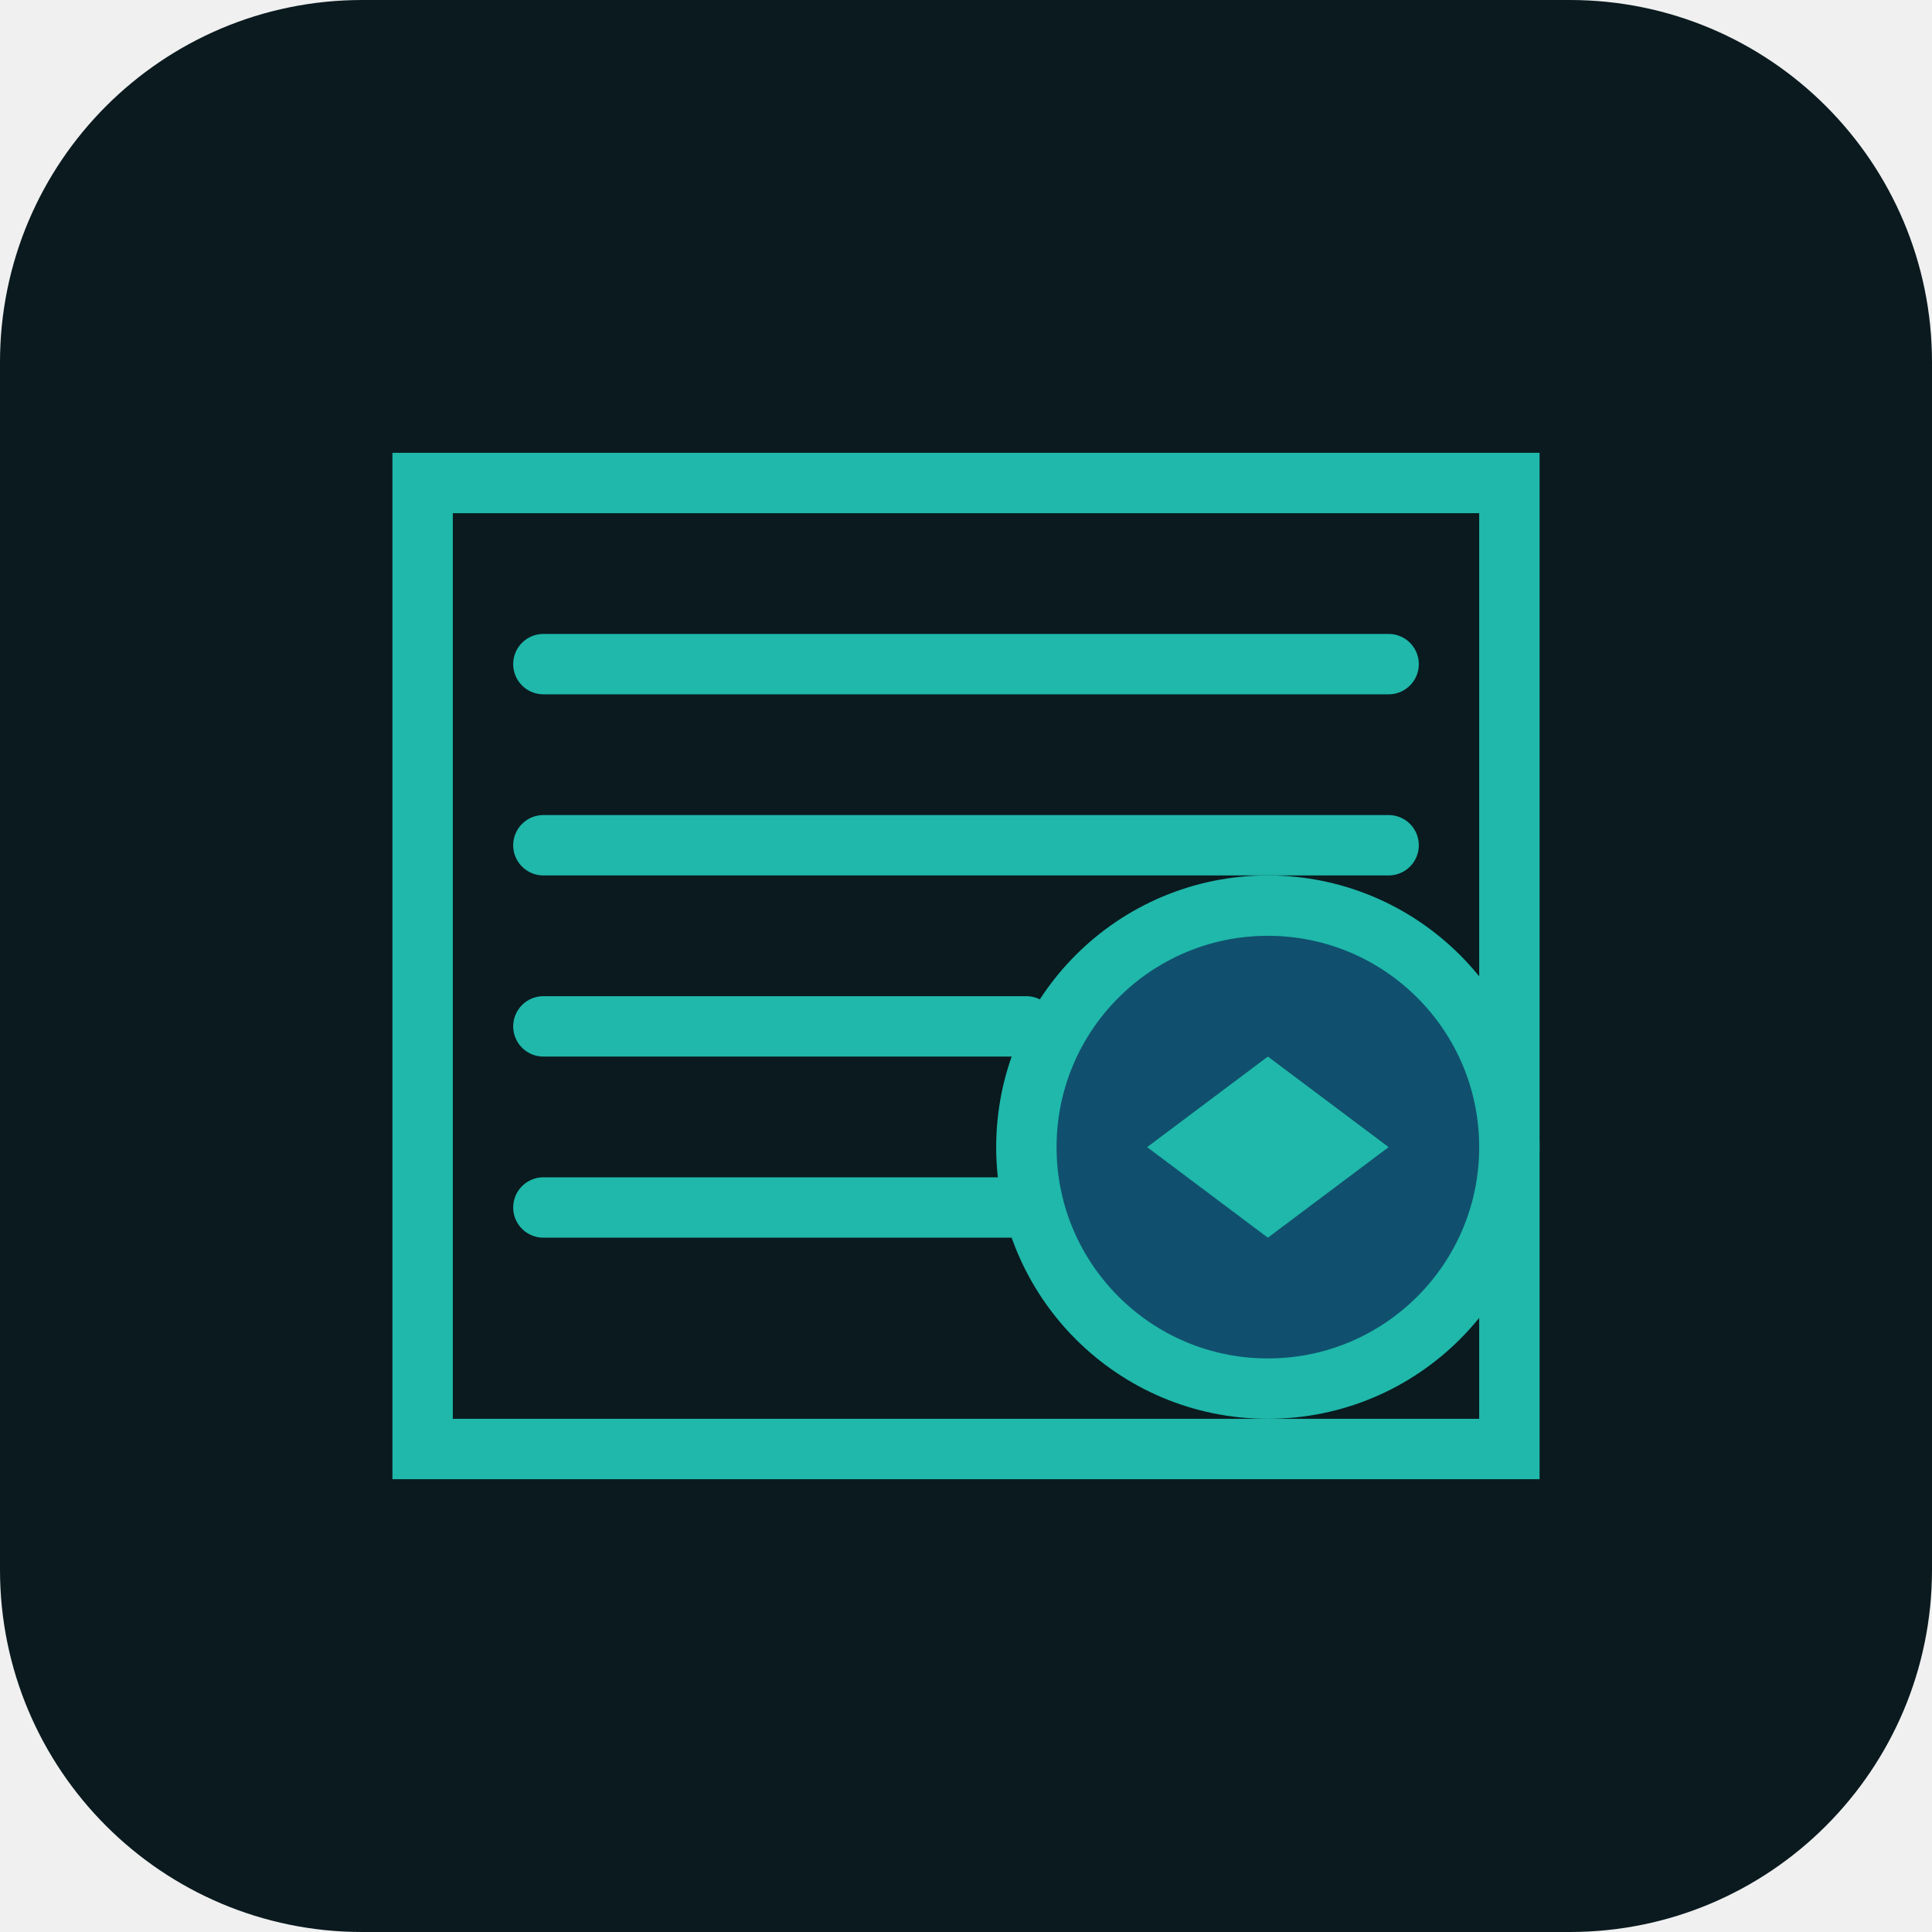
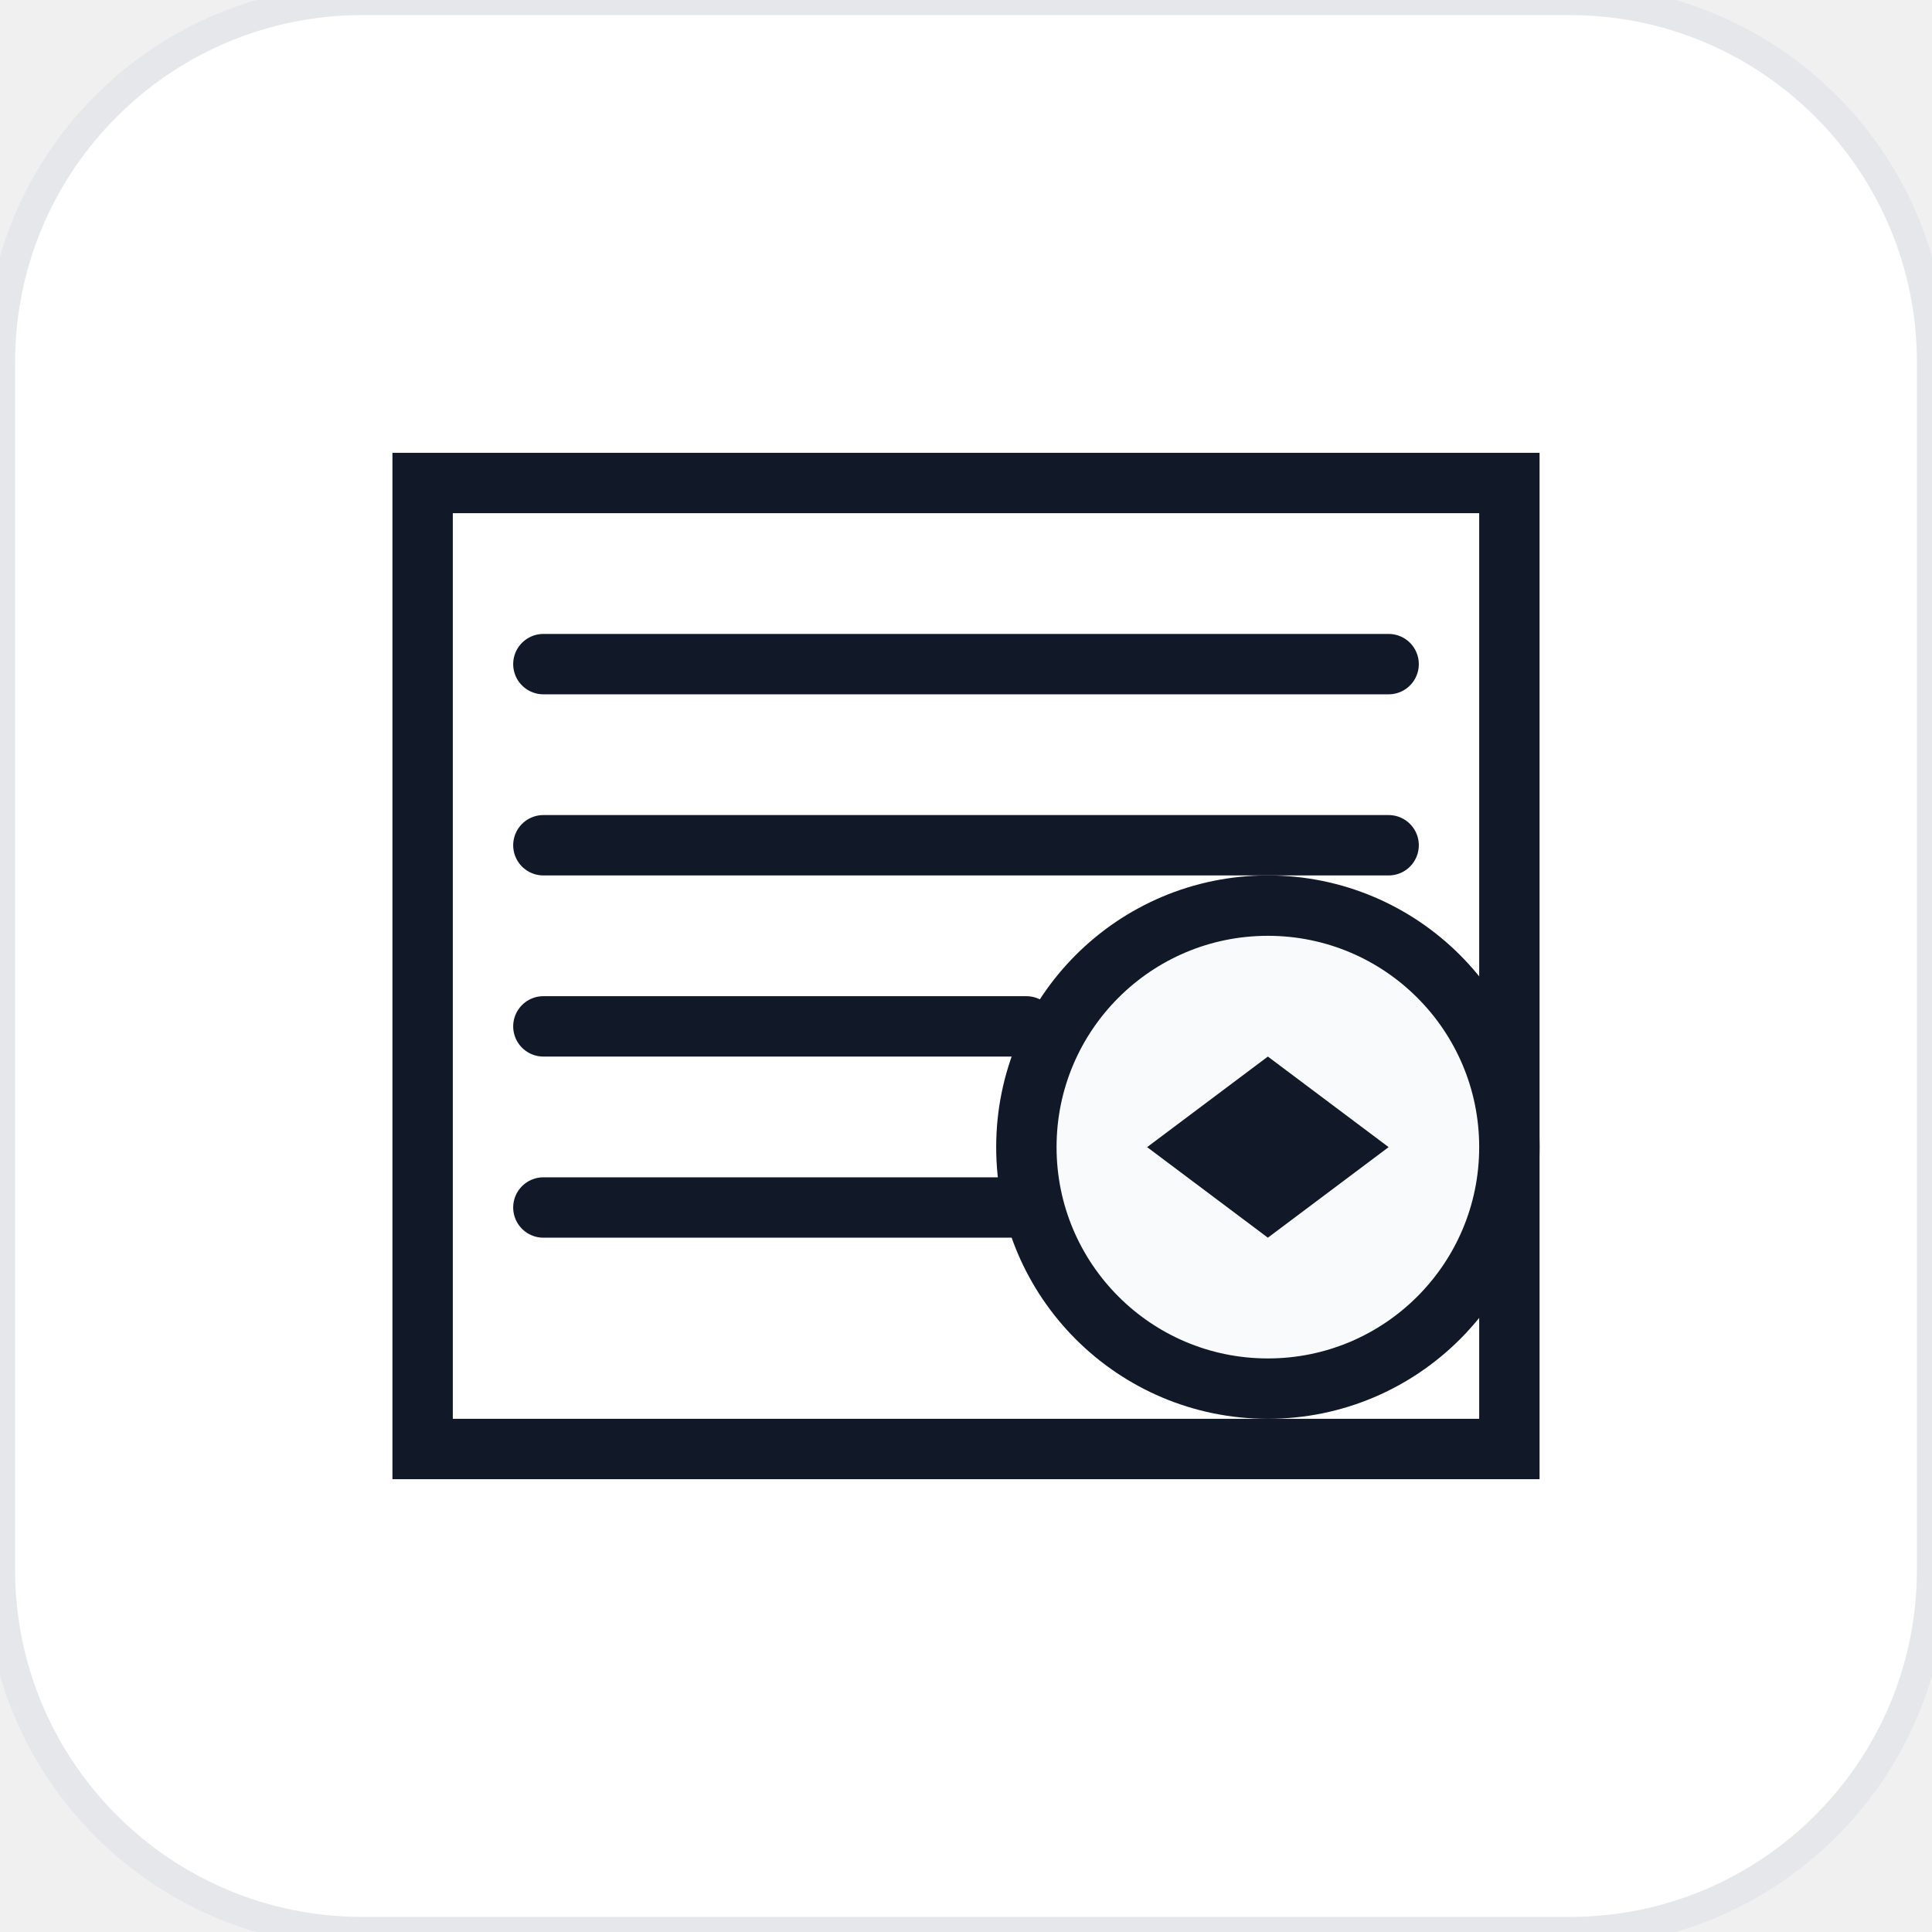
<svg xmlns="http://www.w3.org/2000/svg" width="64" height="64" viewBox="0 0 64 64" fill="none">
-   <rect width="64" height="64" rx="12" fill="#0a1a1f" />
-   <path d="M14 16H50V48H14V16Z" fill="#0a1a1f" stroke="#1fb8aa" stroke-width="2" />
-   <path d="M18 22H46M18 28H46M18 34H34M18 40H34" stroke="#1fb8aa" stroke-width="2" stroke-linecap="round" />
-   <circle cx="42" cy="38" r="8" fill="#10506e" stroke="#1fb8aa" stroke-width="2" />
-   <path d="M38 38L42 35L46 38L42 41L38 38Z" fill="#1fb8aa" />
+   <rect width="64" height="64" rx="12" fill="#FFFFFF" stroke="#E5E7EB" stroke-width="1" />
+   <path d="M14 16H50V48H14V16Z" fill="#FFFFFF" stroke="#111827" stroke-width="2" />
+   <path d="M18 22H46M18 28H46M18 34H34M18 40H34" stroke="#111827" stroke-width="2" stroke-linecap="round" />
+   <circle cx="42" cy="38" r="8" fill="#F9FAFB" stroke="#111827" stroke-width="2" />
+   <path d="M38 38L42 35L46 38L42 41L38 38Z" fill="#111827" />
</svg>
